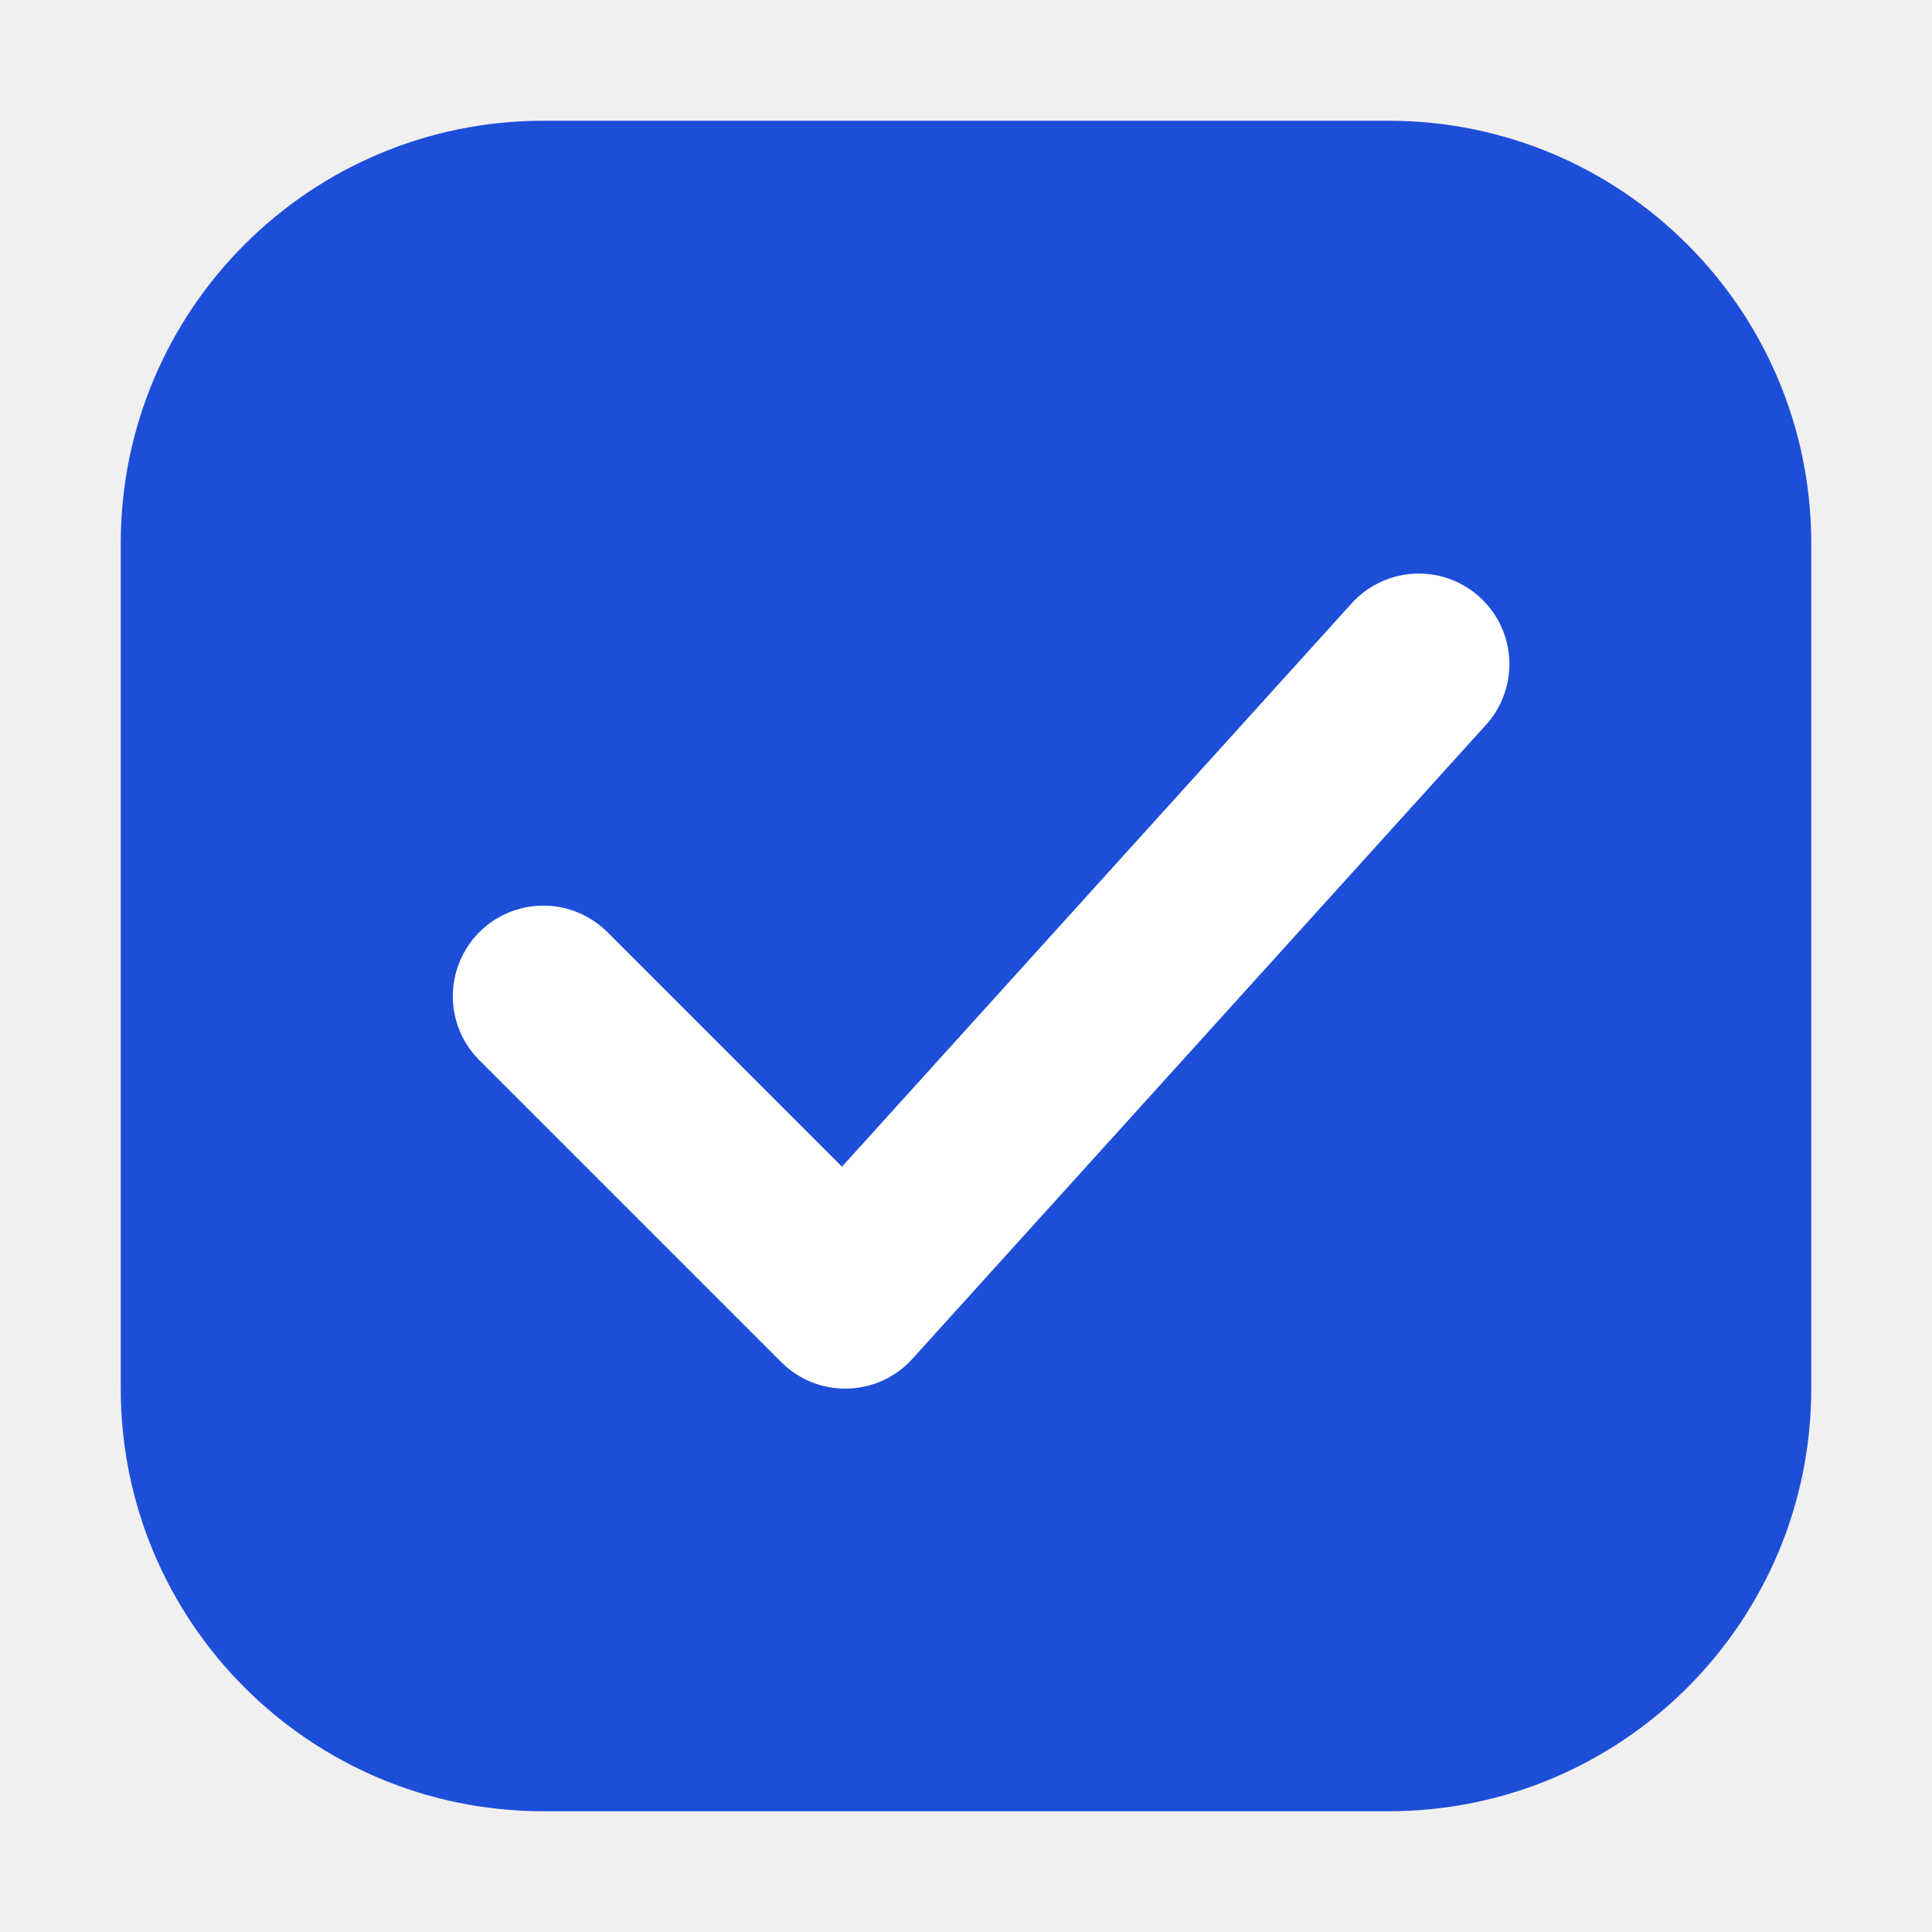
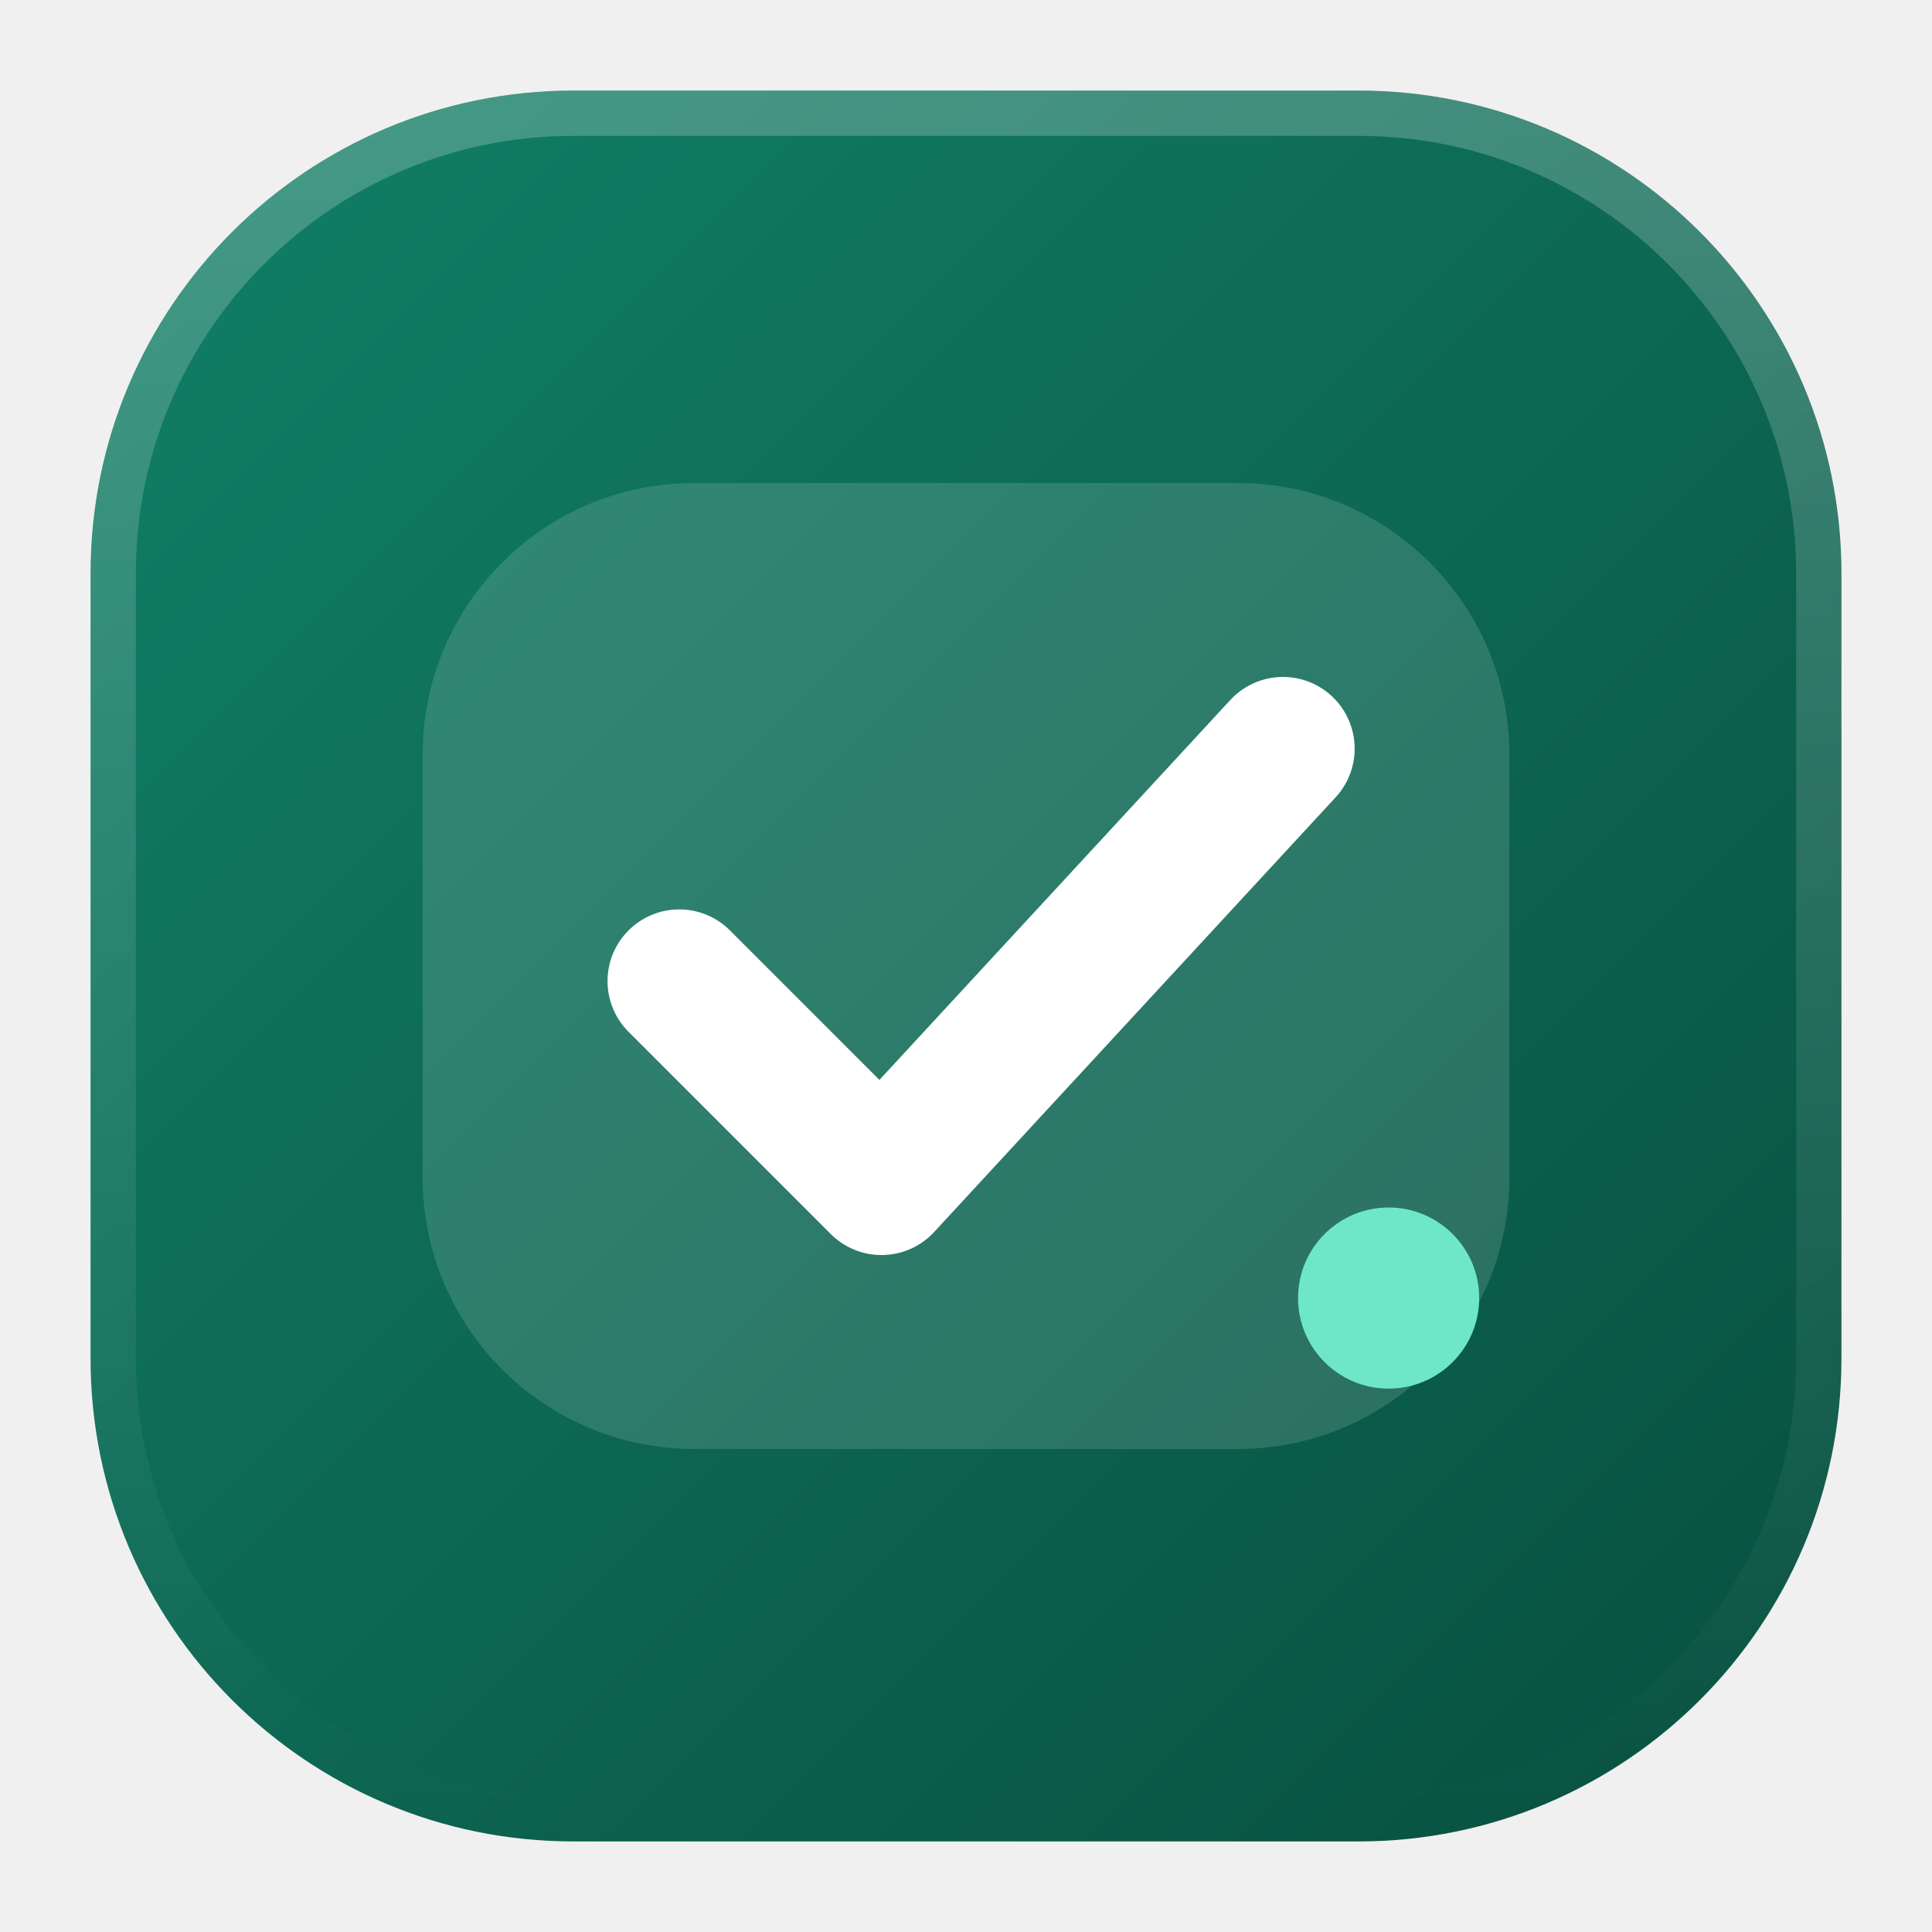
<svg xmlns="http://www.w3.org/2000/svg" viewBox="0 0 64 64" role="img" aria-label="Планировщик задач">
-   <rect x="4" y="4" width="56" height="56" rx="14" fill="#1d4ed8" />
-   <path d="M18 33 L28 43 L47 22" fill="none" stroke="#ffffff" stroke-width="6" stroke-linecap="round" stroke-linejoin="round" />
+   <defs>
+     <linearGradient id="spruce-bg" x1="0" y1="0" x2="1" y2="1">
+       <stop offset="0%" stop-color="#118068" />
+       <stop offset="100%" stop-color="#084f3f" />
+     </linearGradient>
+     <linearGradient id="inner-glow" x1="0" y1="0" x2="0" y2="1">
+       <stop offset="0%" stop-color="#ffffff" stop-opacity="0.22" />
+       <stop offset="100%" stop-color="#ffffff" stop-opacity="0" />
+     </linearGradient>
+   </defs>
+   <rect x="3" y="3" width="58" height="58" rx="16" fill="url(#spruce-bg)" />
+   <rect x="3.75" y="3.75" width="56.5" height="56.5" rx="15.25" fill="none" stroke="url(#inner-glow)" stroke-width="1.5" />
+   <rect x="14" y="16" width="36" height="32" rx="9" fill="#ffffff" fill-opacity="0.14" />
+   <path d="M22.5 32.5 L29.2 39.2 L42.5 24.8" fill="none" stroke="#ffffff" stroke-width="4.75" stroke-linecap="round" stroke-linejoin="round" />
+   <circle cx="46" cy="43" r="3" fill="#6ee7c8" />
</svg>
